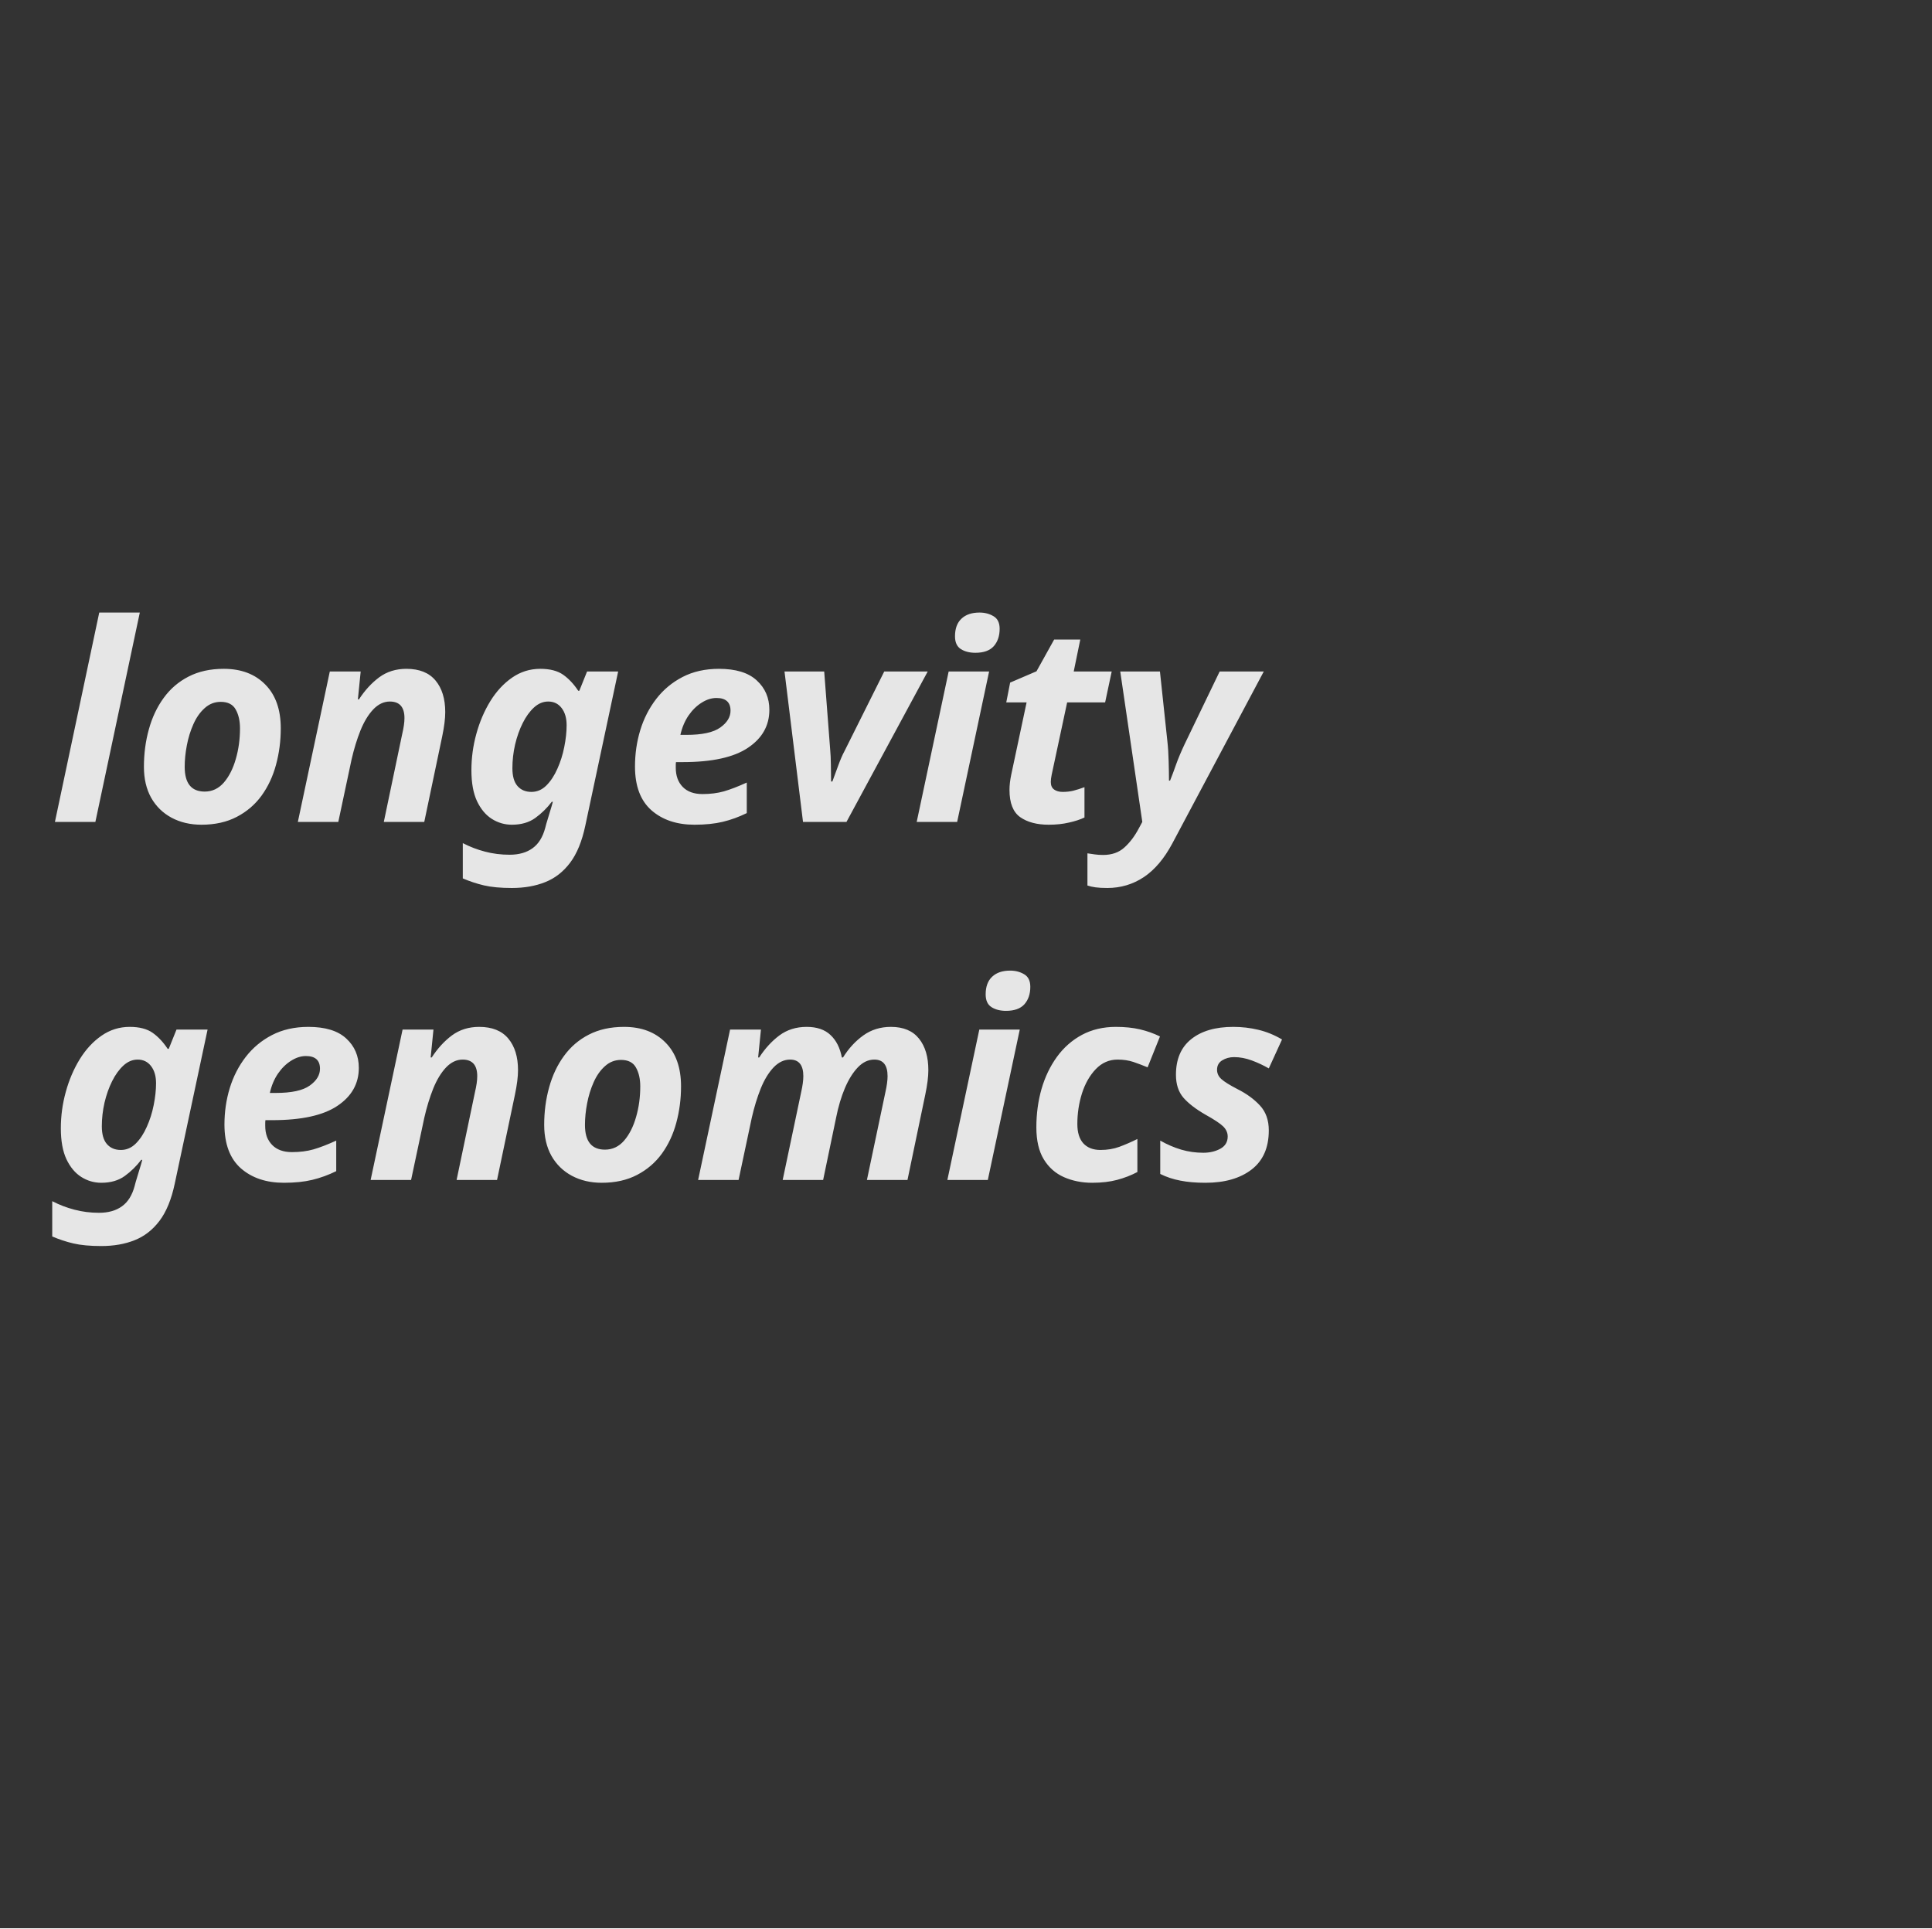
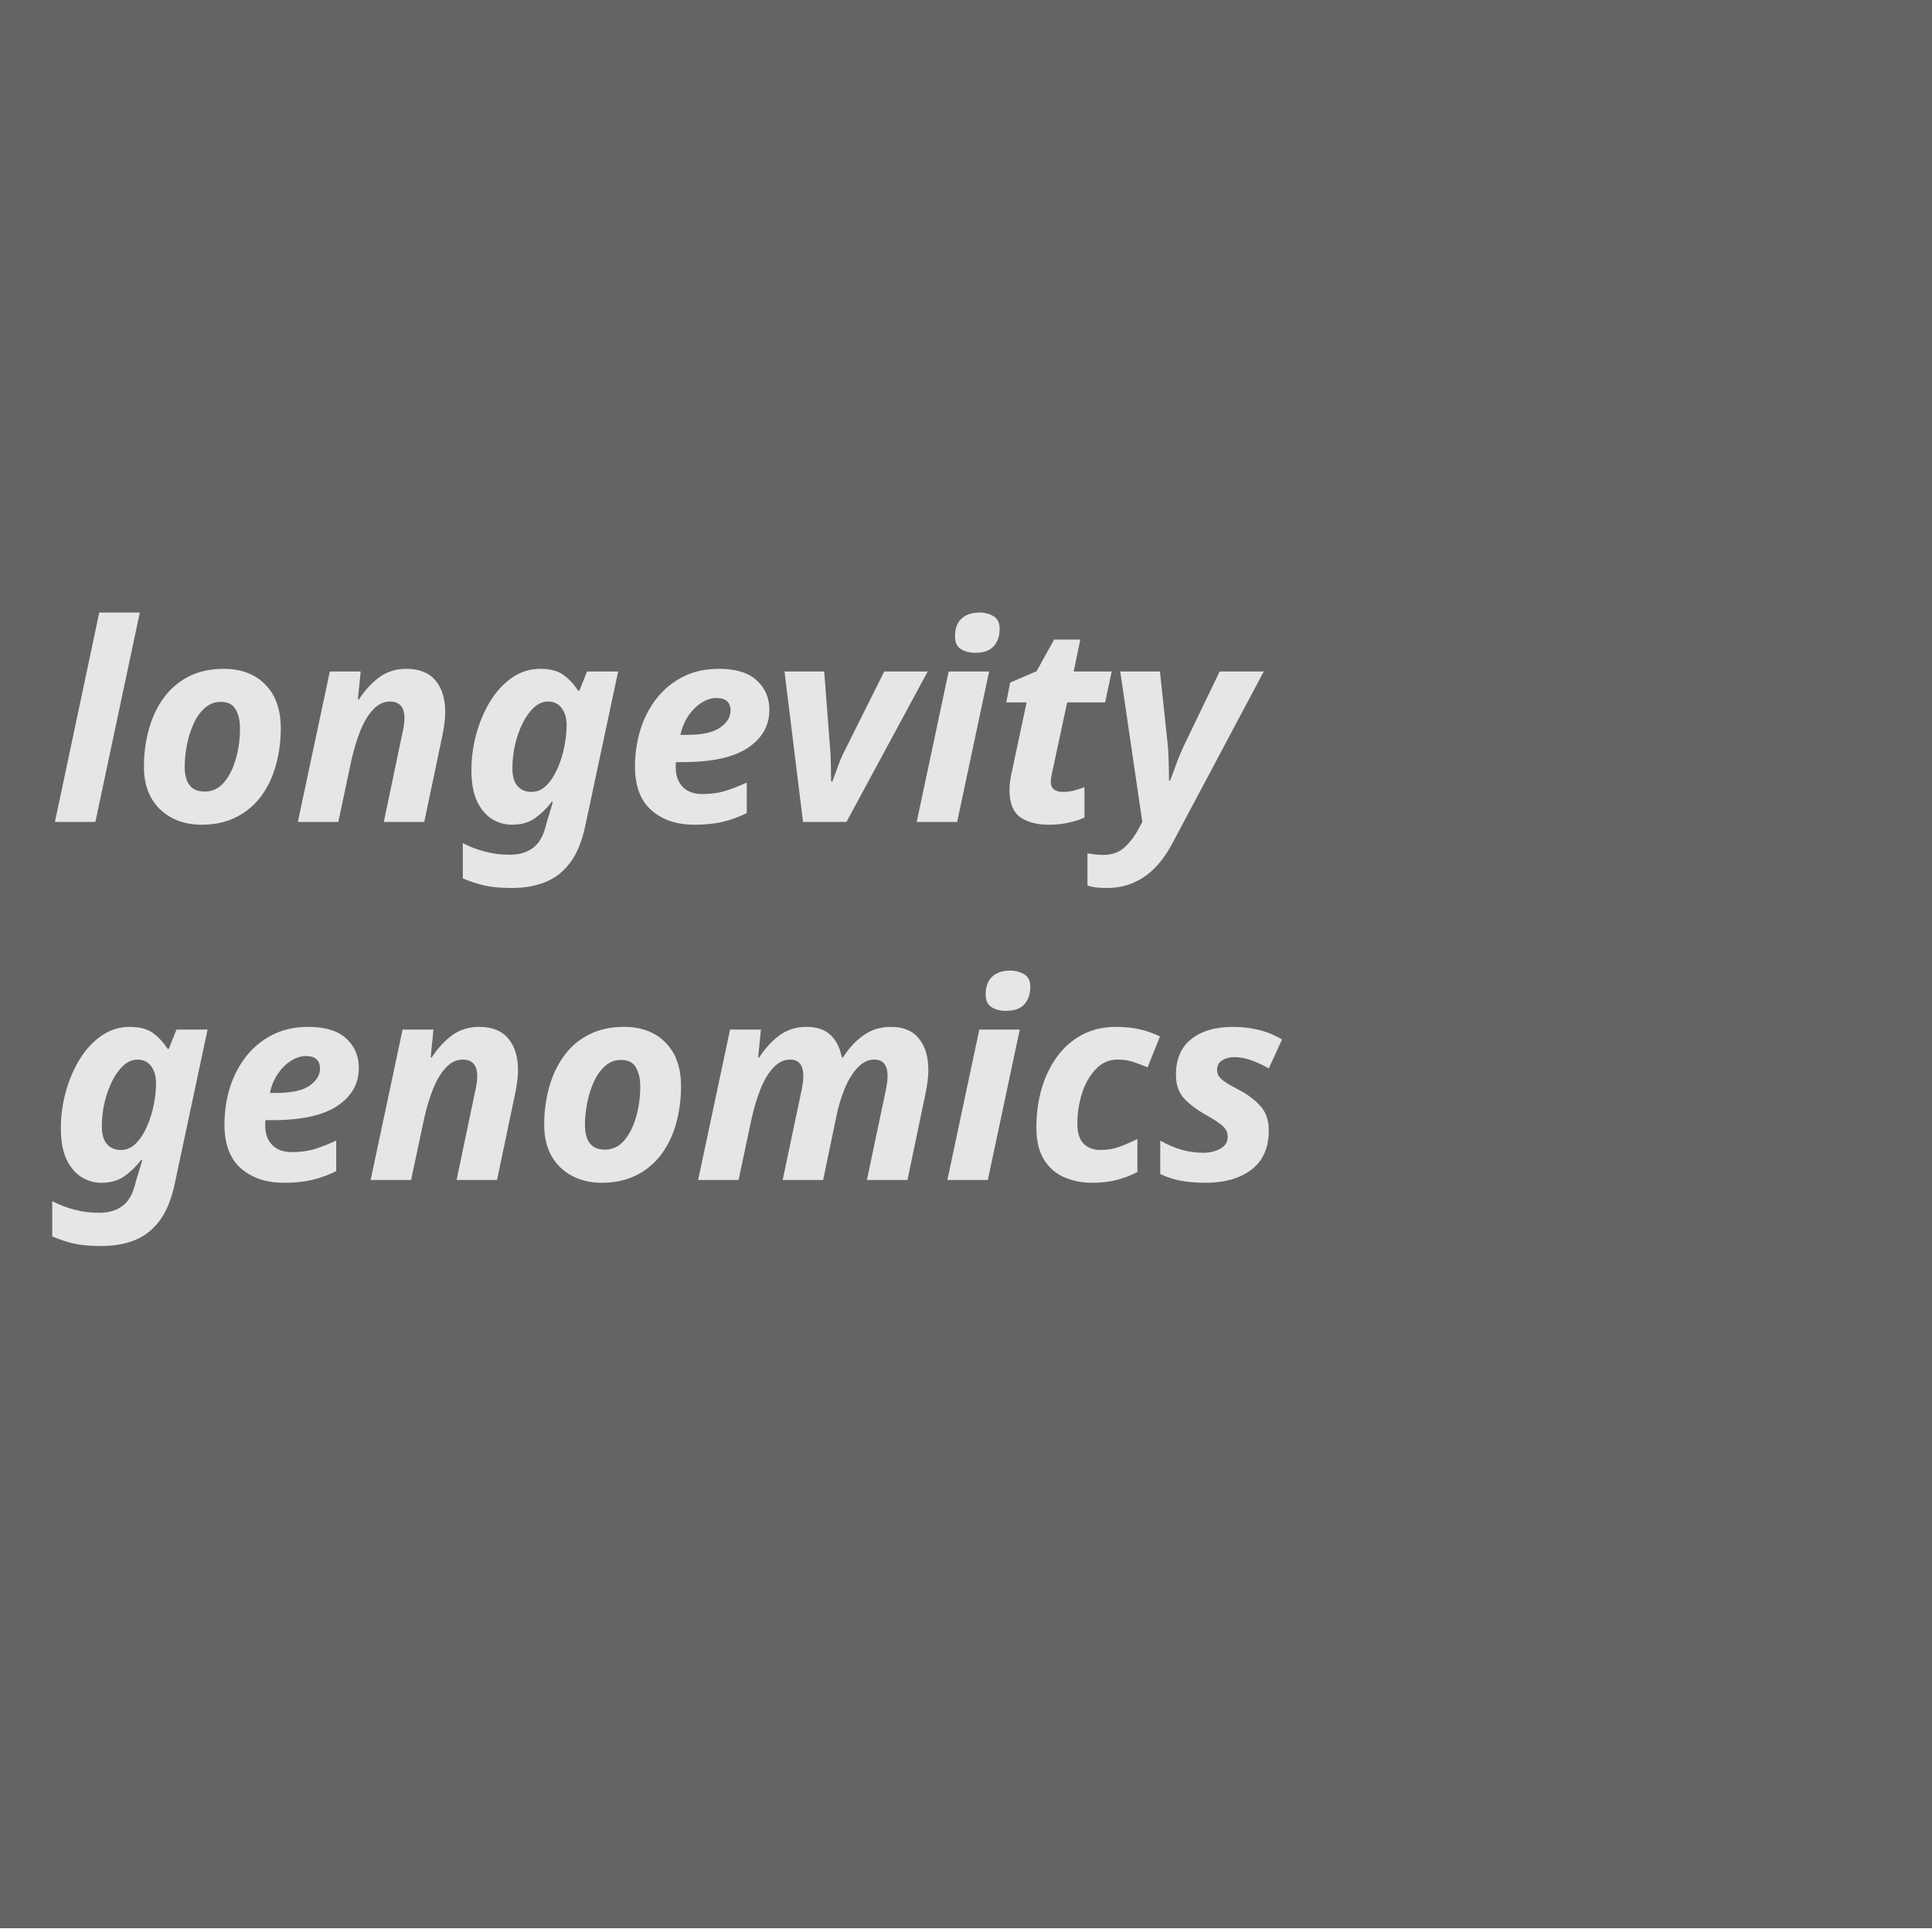
<svg xmlns="http://www.w3.org/2000/svg" width="280.594" height="280.036" id="svg2" version="1.1">
  <defs id="defs4" />
  <g id="layer1" transform="translate(-144.574,-244.4229)">
    <text xml:space="preserve" style="font-size:40px;font-style:normal;font-weight:normal;line-height:125%;letter-spacing:0px;word-spacing:0px;fill:#000000;fill-opacity:1;stroke:none;font-family:Sans" x="280" y="438.076" id="text2991">
      <tspan id="tspan2993" x="280" y="438.076" />
    </text>
-     <rect style="fill:#333333" id="rect2995" width="280.594" height="280.036" x="144.574" y="244.423" />
+     <rect style="fill:#646464;fill-opacity:1" id="rect2995" width="280.594" height="280.036" x="144.574" y="244.423" />
    <text xml:space="preserve" style="font-size:40px;font-style:oblique;font-variant:normal;font-weight:bold;font-stretch:normal;text-align:center;line-height:130%;letter-spacing:0px;word-spacing:0px;writing-mode:lr-tb;text-anchor:middle;fill:#e6e6e6;fill-opacity:1;stroke:none;font-family:Purisa;-inkscape-font-specification:Purisa Bold Oblique" x="267.605" y="363.791" id="text2985">
      <tspan id="tspan2987" x="280.535" y="363.791" style="font-size:40px;font-style:oblique;font-variant:normal;font-weight:bold;font-stretch:normal;text-align:center;line-height:130%;writing-mode:lr-tb;text-anchor:middle;fill:#e6e6e6;font-family:Purisa;-inkscape-font-specification:Purisa Bold Oblique">longevity </tspan>
      <tspan x="267.605" y="415.791" id="tspan2989" style="font-size:40px;font-style:oblique;font-variant:normal;font-weight:bold;font-stretch:normal;text-align:center;line-height:130%;writing-mode:lr-tb;text-anchor:middle;fill:#e6e6e6;font-family:Purisa;-inkscape-font-specification:Purisa Bold Oblique">genomics</tspan>
    </text>
  </g>
</svg>
